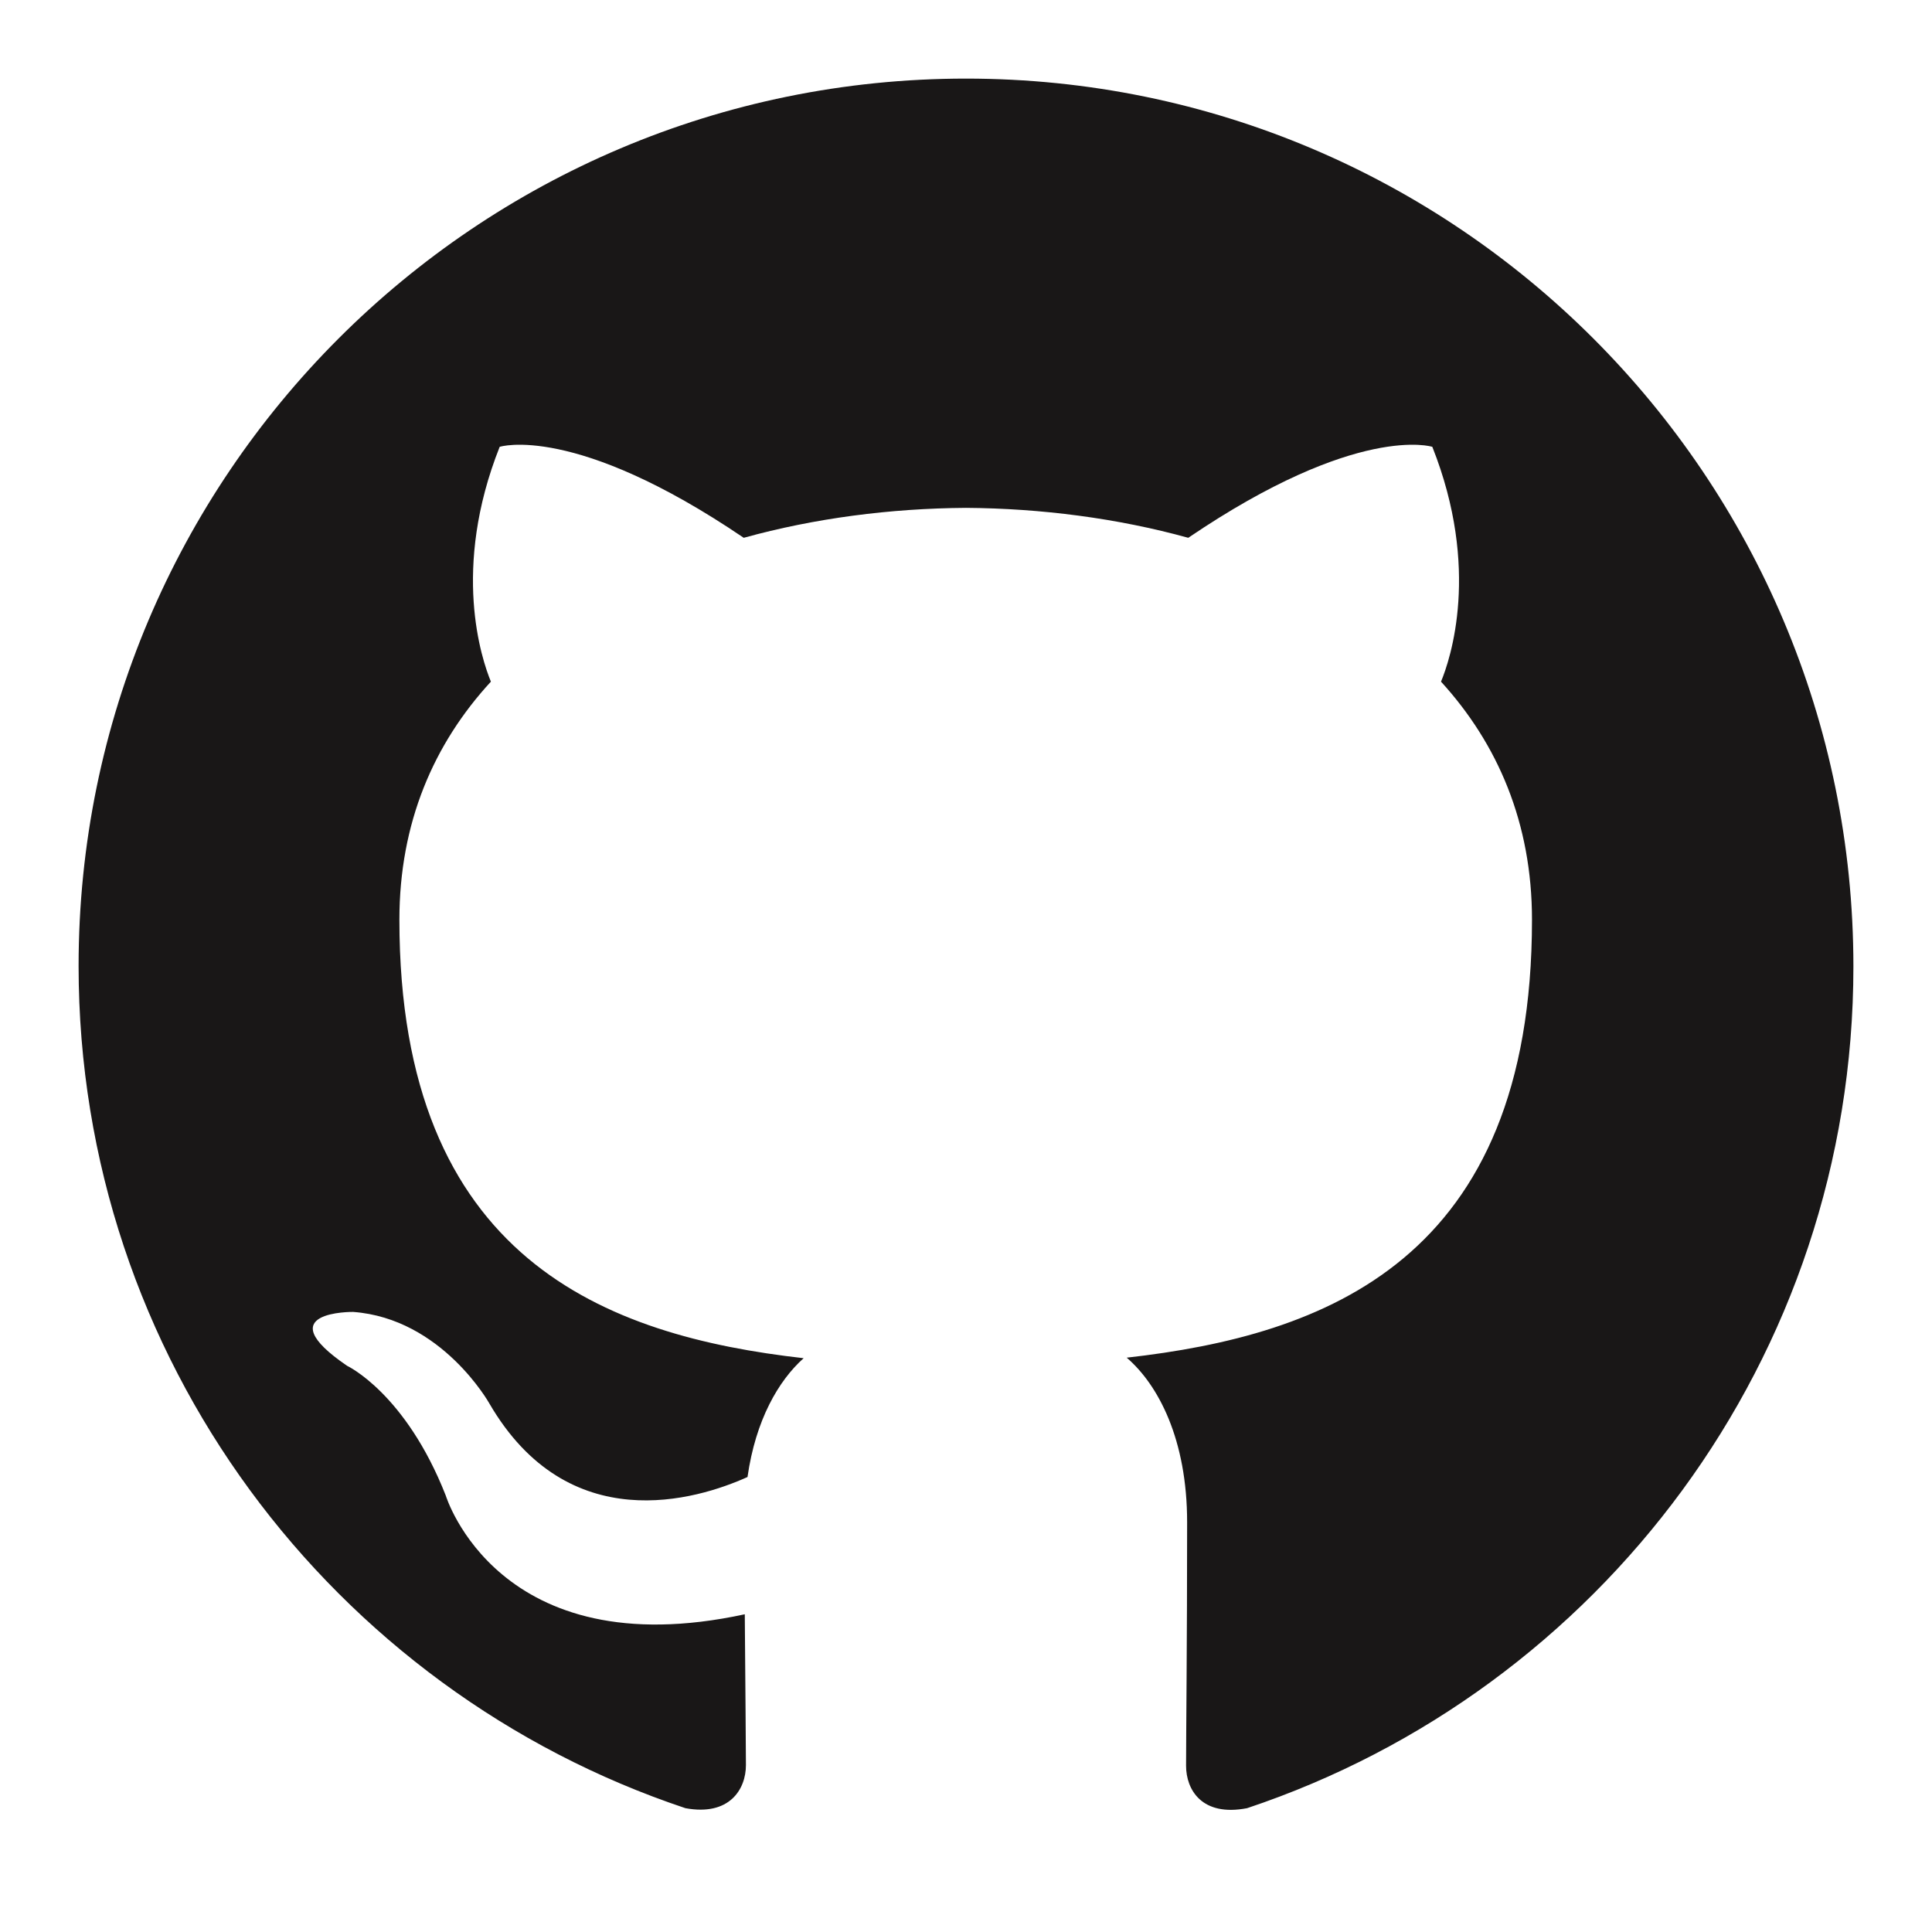
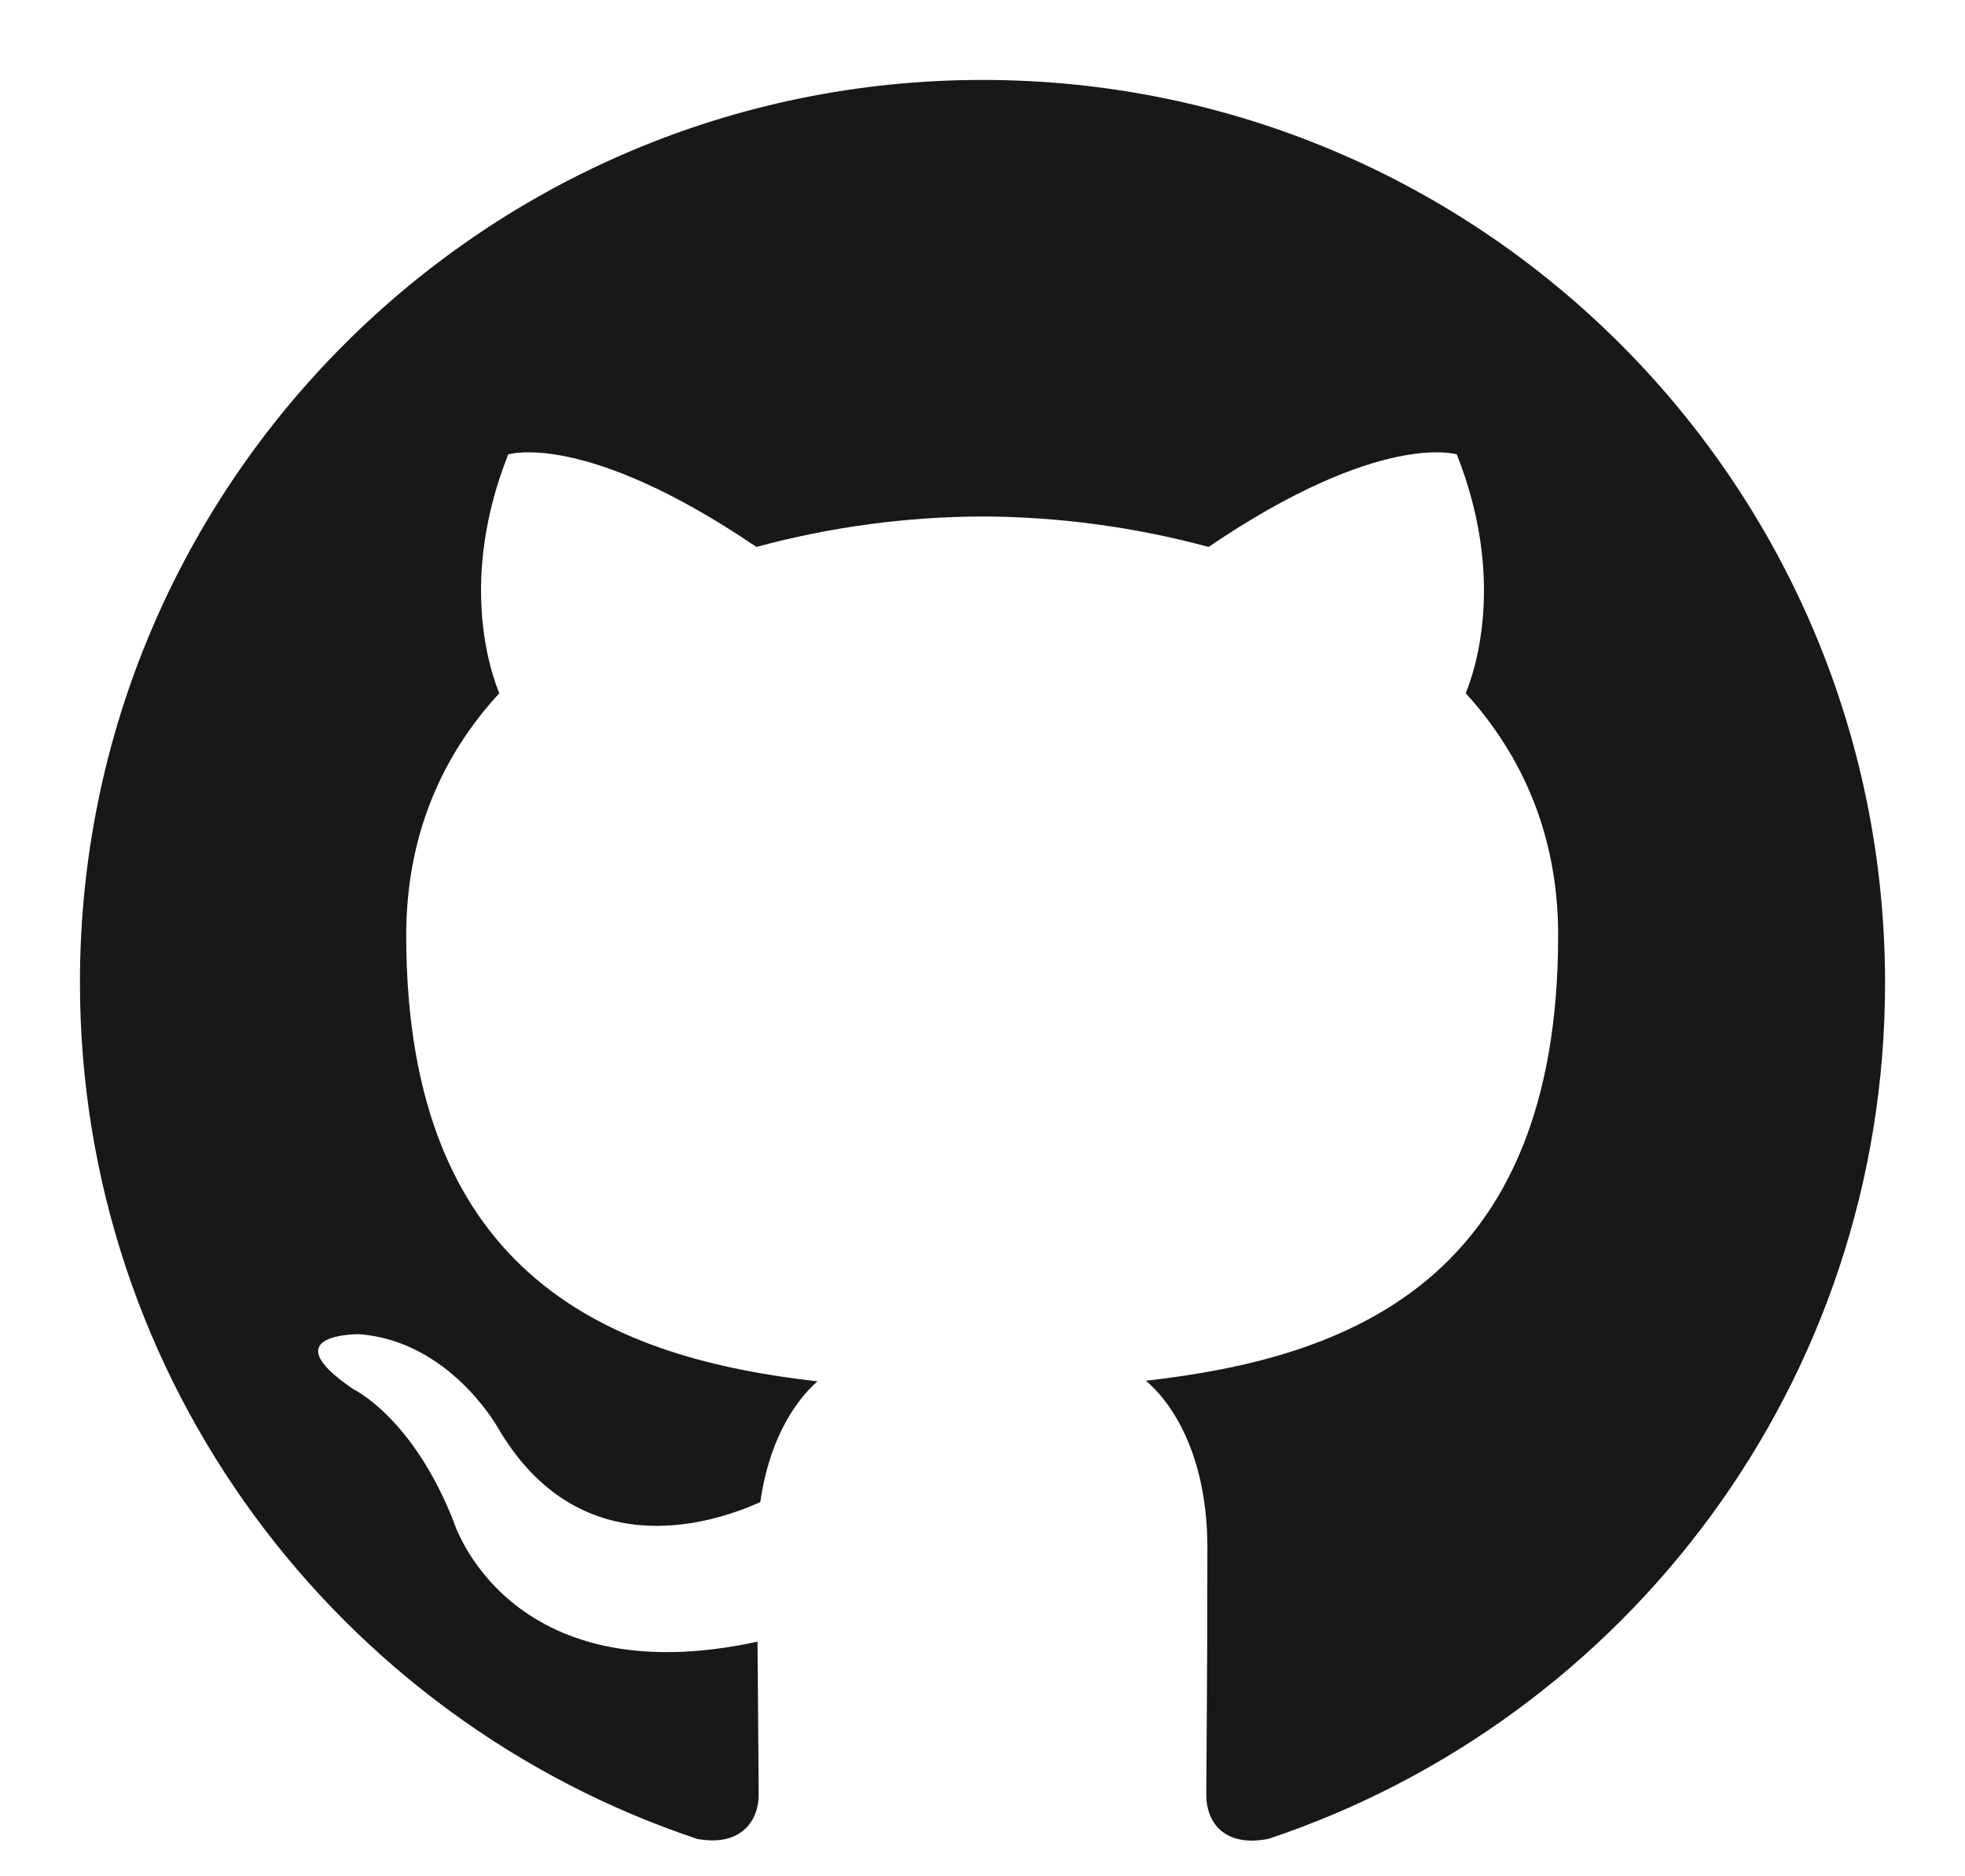
- <svg xmlns="http://www.w3.org/2000/svg" width="22" height="22" viewBox="0 0 22 22" fill="none">
-   <path fill-rule="evenodd" clip-rule="evenodd" d="M11 0.895C5.417 0.895 0.895 5.423 0.895 11C0.895 15.466 3.792 19.25 7.805 20.59C8.308 20.683 8.494 20.373 8.494 20.1C8.494 19.858 8.487 19.226 8.481 18.382C5.671 18.99 5.076 17.03 5.076 17.03C4.617 15.863 3.953 15.553 3.953 15.553C3.035 14.927 4.021 14.939 4.021 14.939C5.032 15.014 5.572 15.981 5.572 15.981C6.471 17.526 7.935 17.079 8.512 16.819C8.605 16.167 8.866 15.721 9.151 15.466C6.906 15.212 4.548 14.344 4.548 10.473C4.548 9.369 4.939 8.469 5.59 7.762C5.485 7.508 5.138 6.478 5.69 5.088C5.69 5.088 6.54 4.815 8.469 6.124C9.275 5.901 10.137 5.789 11 5.783C11.856 5.789 12.724 5.901 13.531 6.124C15.46 4.815 16.31 5.088 16.31 5.088C16.862 6.478 16.515 7.508 16.409 7.762C17.054 8.469 17.445 9.369 17.445 10.473C17.445 14.356 15.082 15.206 12.83 15.46C13.19 15.77 13.518 16.391 13.518 17.334C13.518 18.686 13.506 19.771 13.506 20.107C13.506 20.38 13.686 20.69 14.201 20.59C18.214 19.25 21.105 15.466 21.105 11.006C21.105 5.423 16.583 0.895 11 0.895Z" fill="#191717" />
+ <svg xmlns="http://www.w3.org/2000/svg" width="22" height="21" fill="none">
+   <path fill-rule="evenodd" clip-rule="evenodd" d="M11 .895C5.417.895.895 5.423.895 11c0 4.466 2.897 8.25 6.91 9.59.503.093.689-.217.689-.49 0-.242-.007-.874-.013-1.718-2.81.608-3.405-1.352-3.405-1.352-.46-1.167-1.123-1.477-1.123-1.477-.918-.626.068-.614.068-.614 1.011.075 1.55 1.042 1.55 1.042.9 1.545 2.364 1.098 2.941.838.093-.652.354-1.098.64-1.352-2.246-.255-4.604-1.123-4.604-4.994 0-1.104.391-2.004 1.042-2.711-.105-.254-.452-1.284.1-2.674 0 0 .85-.273 2.779 1.036a9.806 9.806 0 012.53-.341 9.843 9.843 0 012.532.341c1.929-1.309 2.779-1.036 2.779-1.036.552 1.39.205 2.42.1 2.674.644.707 1.035 1.607 1.035 2.71 0 3.884-2.363 4.734-4.615 4.988.36.31.688.93.688 1.874 0 1.352-.012 2.438-.012 2.773 0 .273.18.583.695.483 4.013-1.34 6.904-5.123 6.904-9.584C21.105 5.423 16.583.895 11 .895z" fill="#191717" />
</svg>
